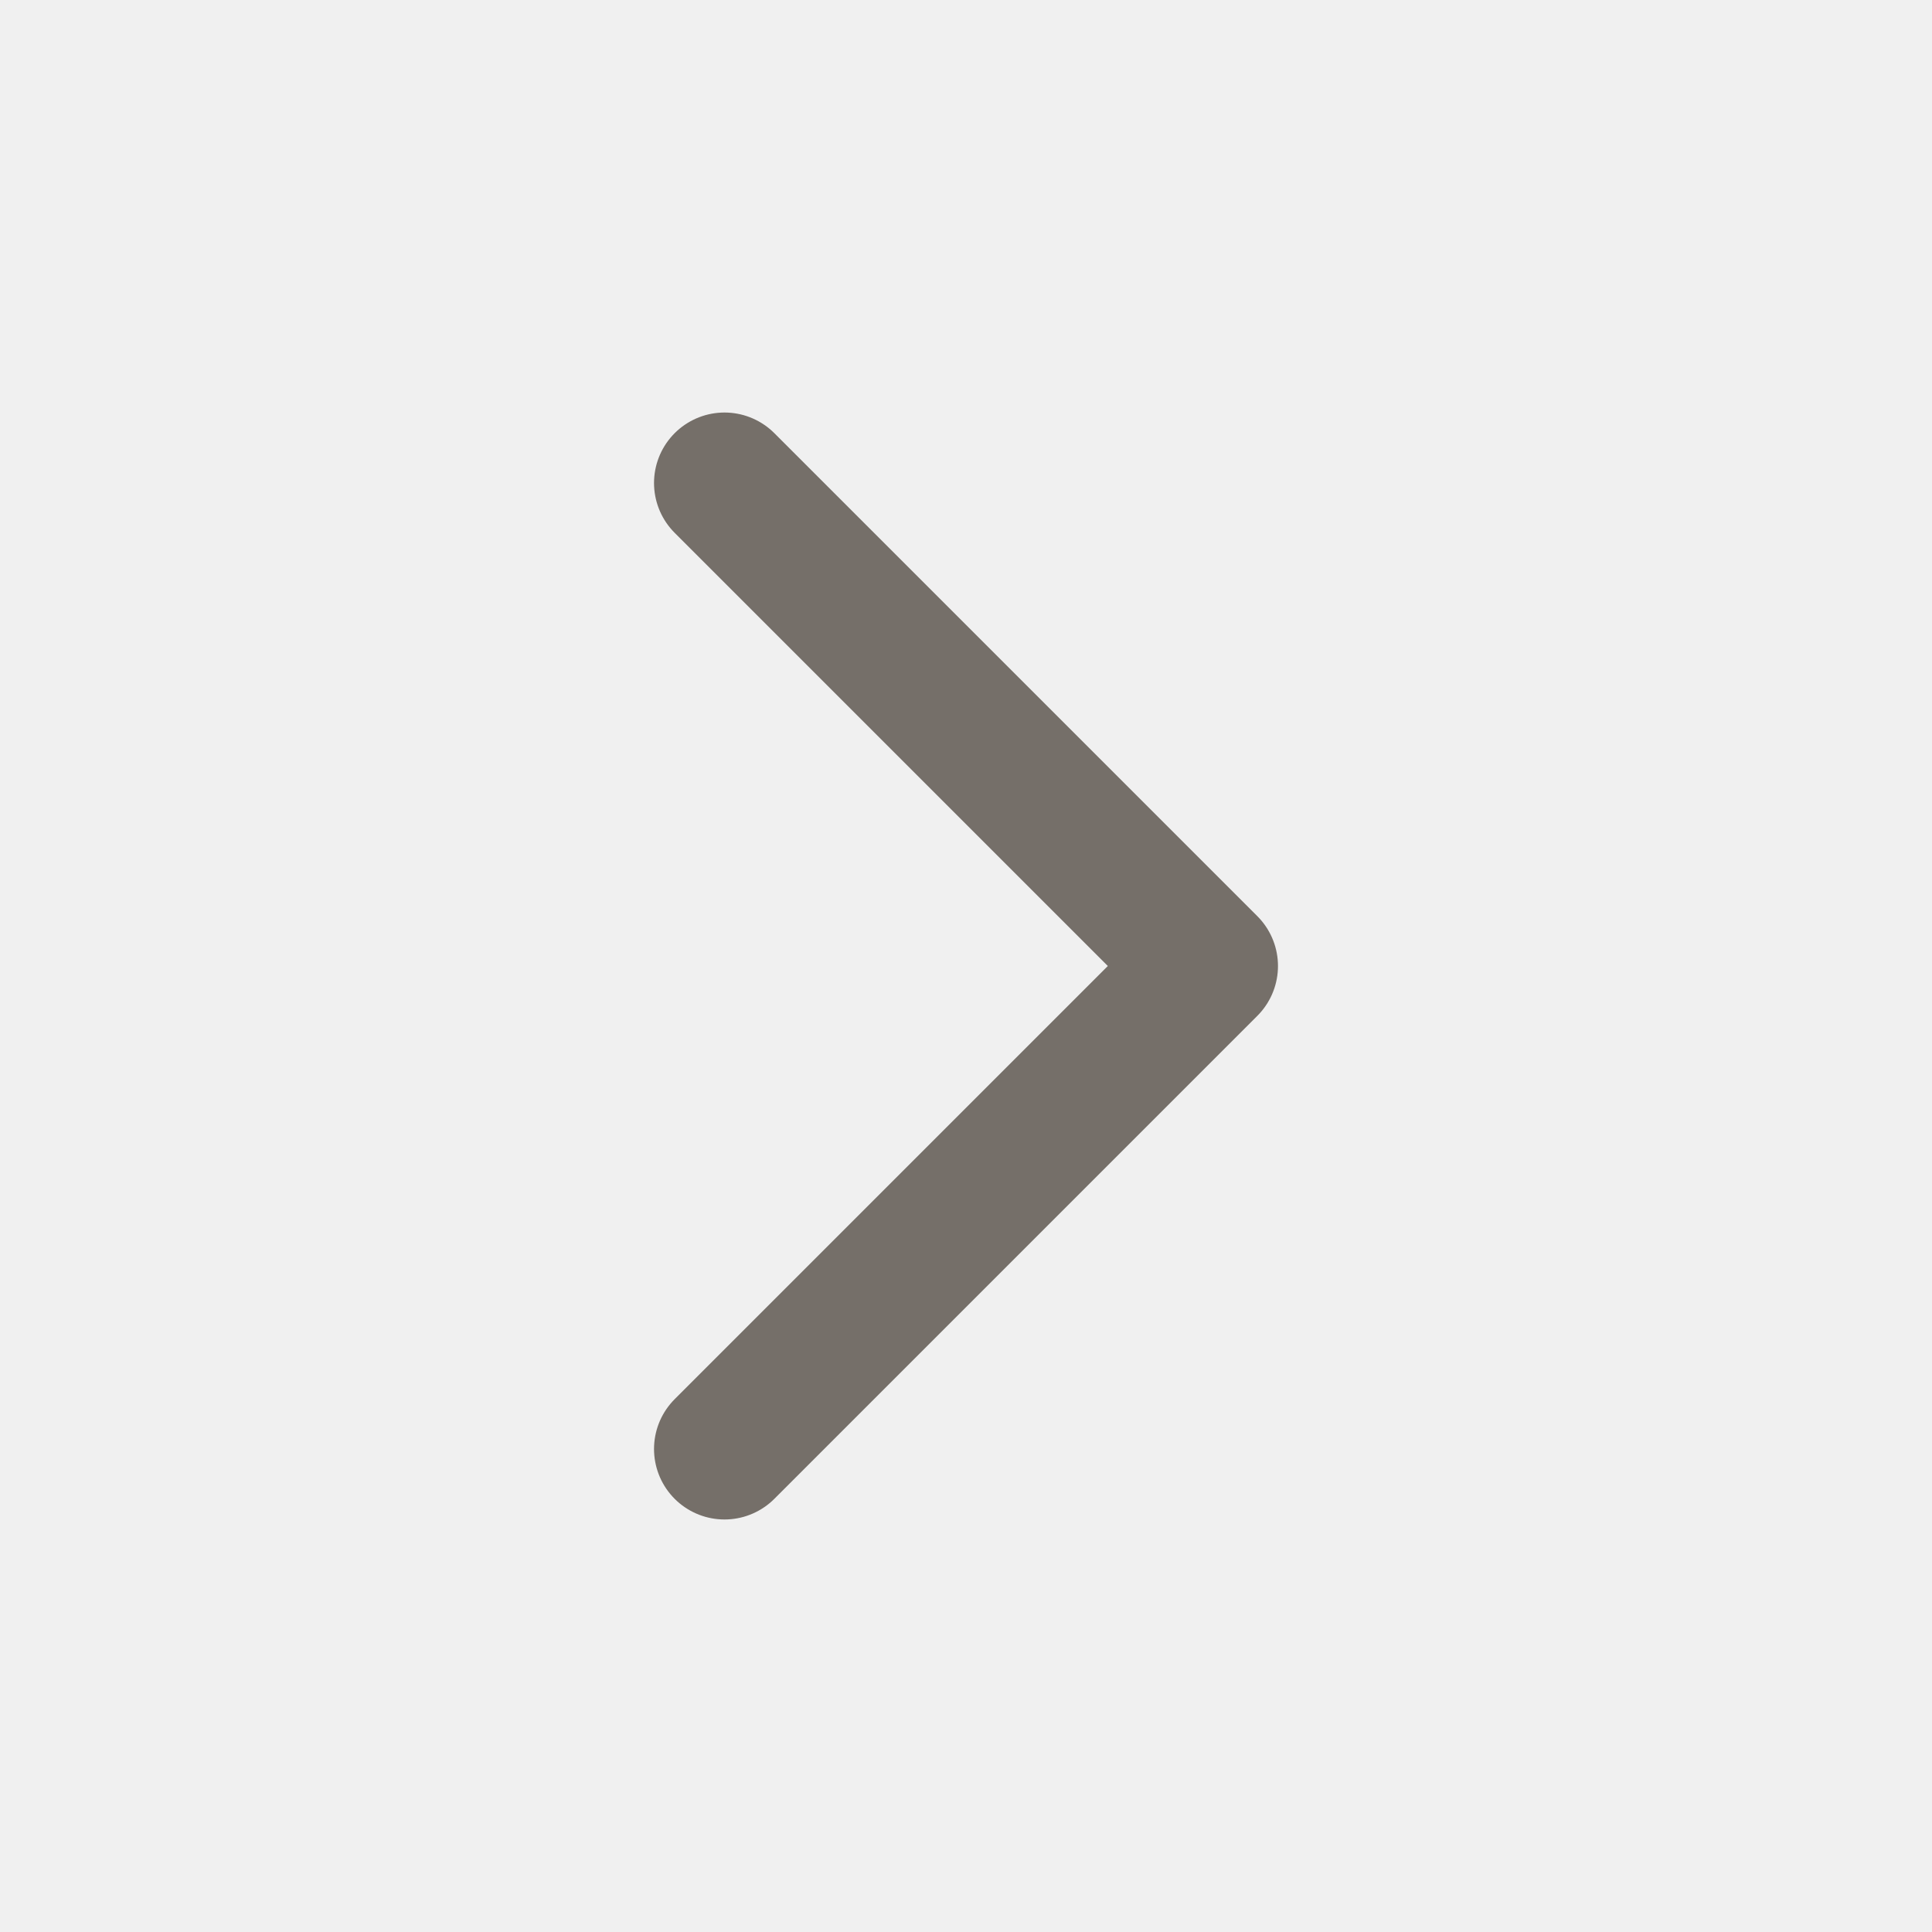
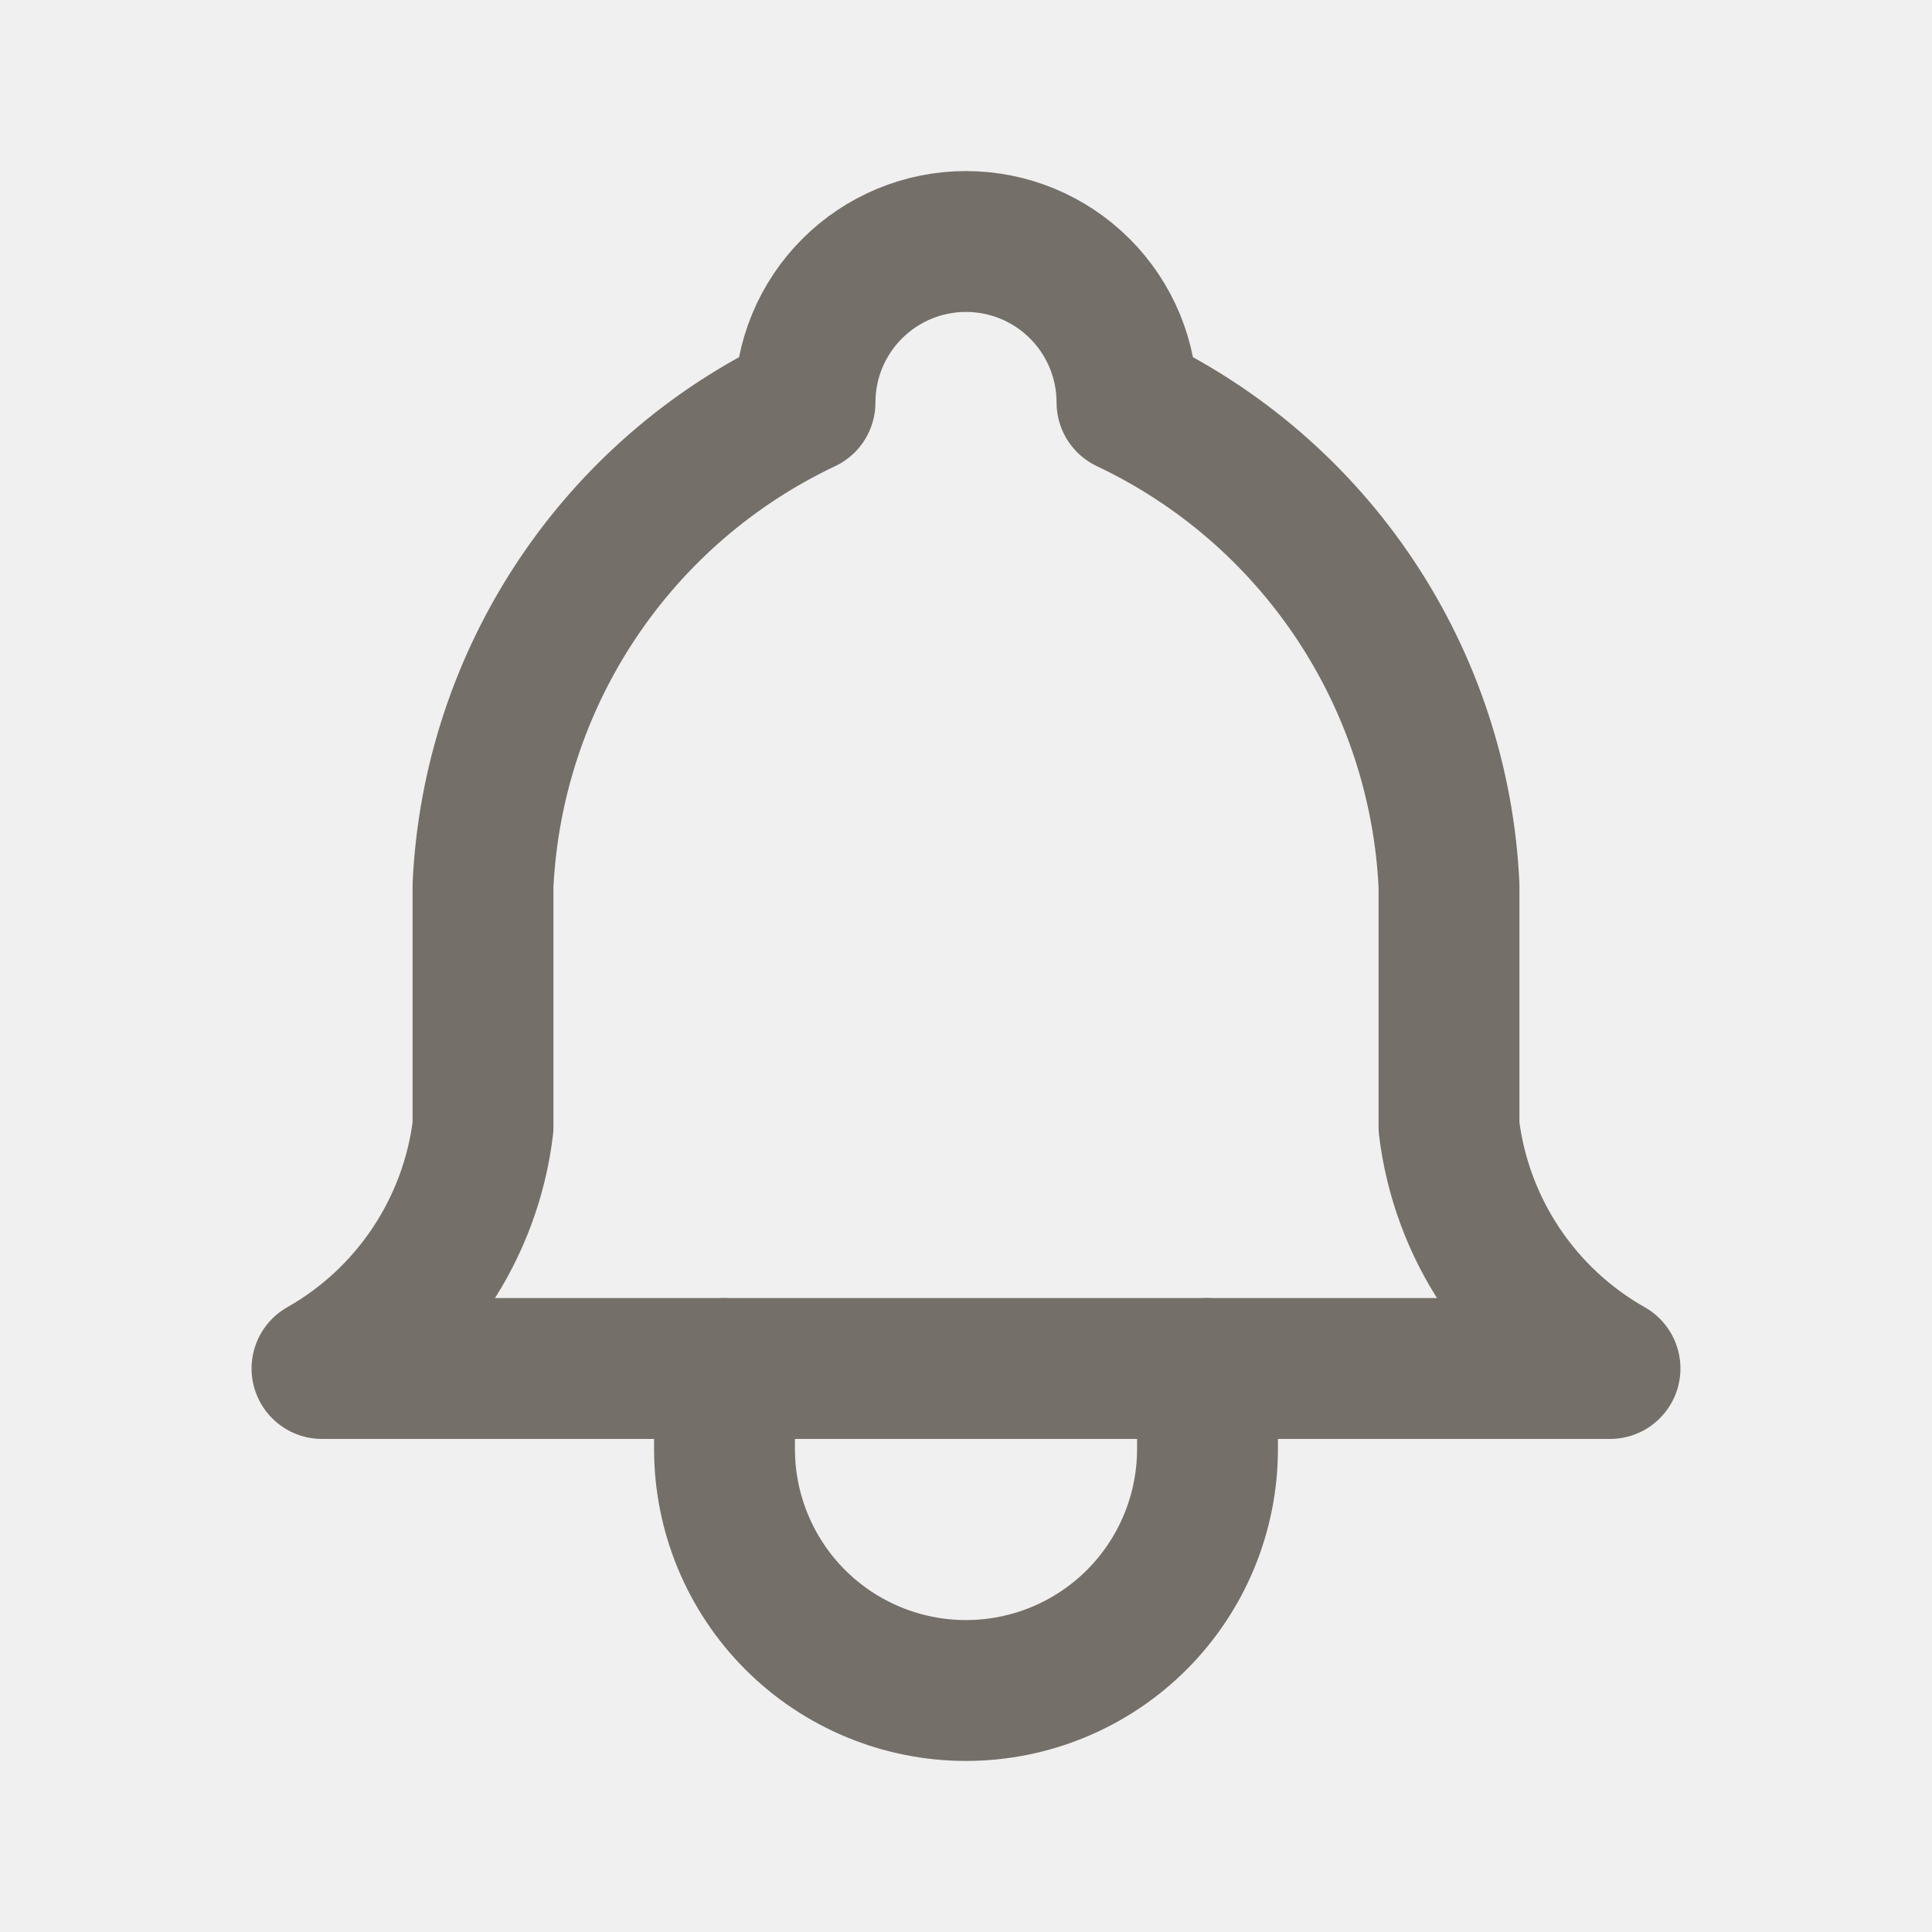
- <svg xmlns="http://www.w3.org/2000/svg" preserveAspectRatio="none" overflow="visible" style="display: block;" width="7.84" height="7.84" viewBox="0 0 7.84 7.84" fill="none">
-   <g id="Icon" clip-path="url(#clip0_0_451)">
-     <g id="Vector">
- </g>
-     <path id="Vector_2" d="M2.94 1.96L4.9 3.92L2.94 5.88" stroke="#756F69" stroke-width="0.572" stroke-linecap="round" stroke-linejoin="round" />
+ <svg xmlns="http://www.w3.org/2000/svg" width="48" height="48" viewBox="0 0 48 48" fill="none">
+   <g clip-path="url(#clip0_271_56)">
+     <path d="M21.172 7.172C20.421 7.922 20 8.939 20 10C17.703 11.086 15.745 12.777 14.336 14.891C12.927 17.005 12.119 19.462 12 22V28C11.85 29.243 11.409 30.434 10.714 31.476C10.02 32.518 9.09 33.383 8 34H40C38.91 33.383 37.98 32.518 37.286 31.476C36.591 30.434 36.151 29.243 36 28V22C35.881 19.462 35.073 17.005 33.664 14.891C32.255 12.777 30.297 11.086 28 10C28 8.939 27.579 7.922 26.828 7.172C26.078 6.421 25.061 6 24 6C22.939 6 21.922 6.421 21.172 7.172Z" stroke="#756F69" stroke-width="3.5" stroke-linecap="round" stroke-linejoin="round" />
+     <path d="M18 34V36C18 37.591 18.632 39.117 19.757 40.243C20.883 41.368 22.409 42 24 42C25.591 42 27.117 41.368 28.243 40.243C29.368 39.117 30 37.591 30 36V34" stroke="#756F69" stroke-width="3.5" stroke-linecap="round" stroke-linejoin="round" />
  </g>
  <defs>
-     <clipPath id="clip0_0_451">
-       <rect width="7.84" height="7.84" fill="white" />
+     <clipPath id="clip0_271_56">
+       <rect width="48" height="48" fill="white" />
    </clipPath>
  </defs>
</svg>
